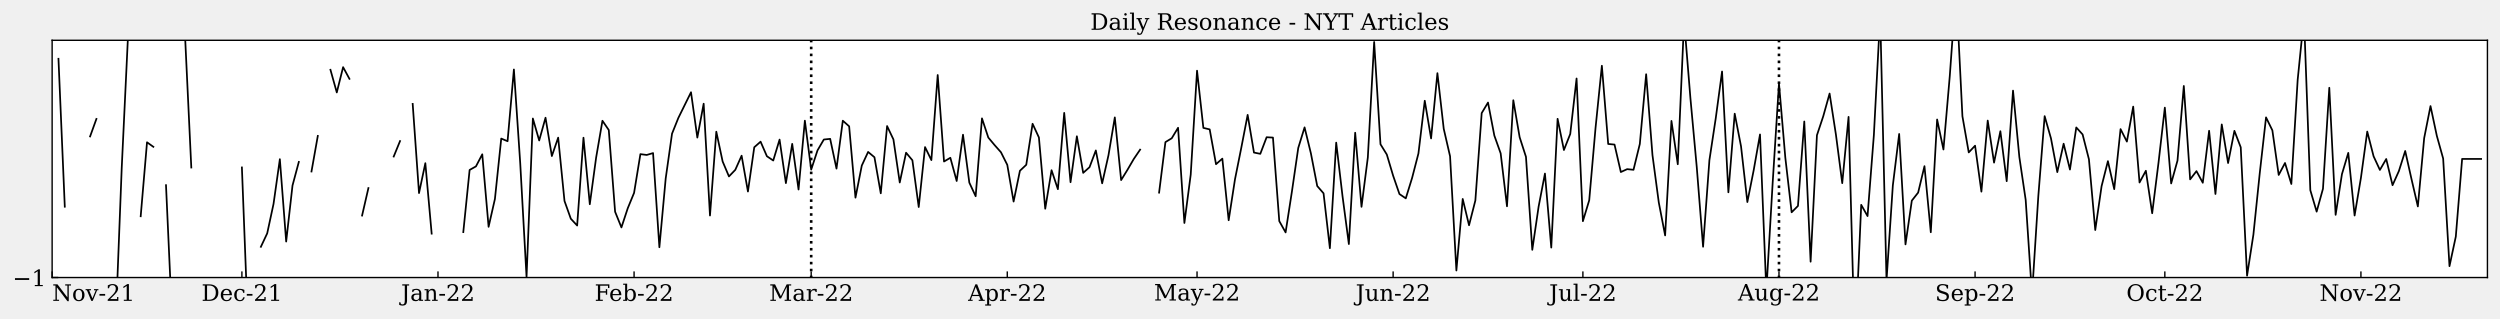
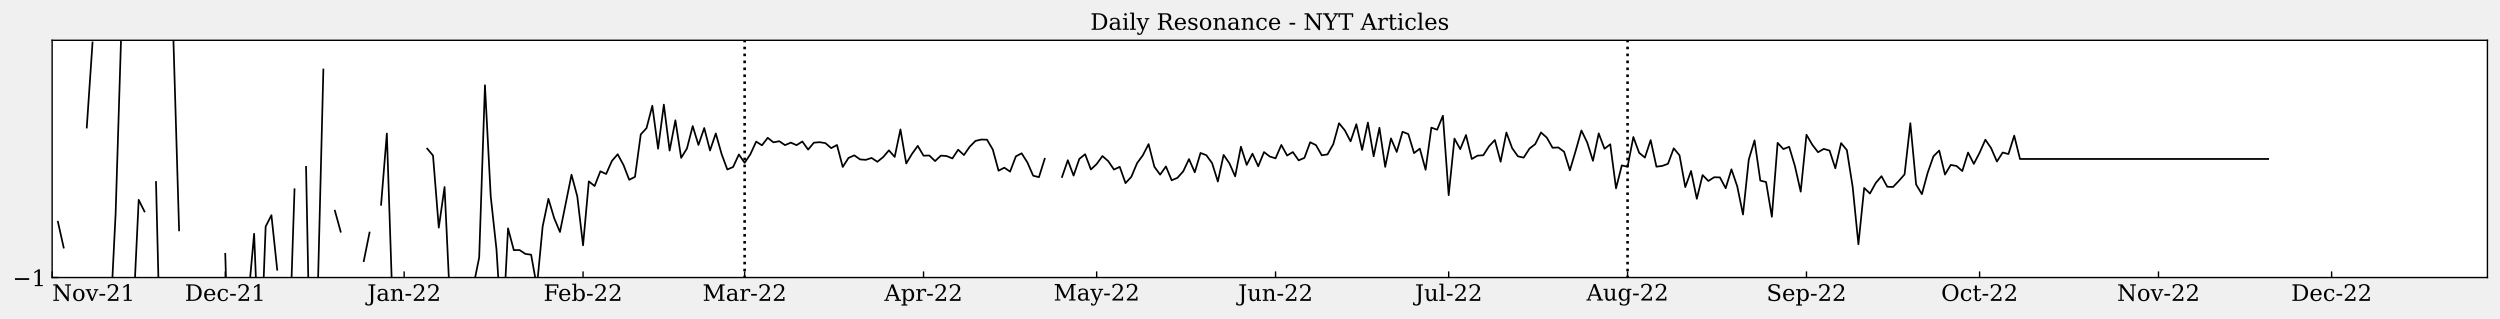
<svg xmlns="http://www.w3.org/2000/svg" xmlns:xlink="http://www.w3.org/1999/xlink" width="1432.065pt" height="182.26pt" viewBox="0 0 1432.065 182.26" version="1.1">
  <defs>
    <style type="text/css">*{stroke-linejoin: round; stroke-linecap: butt}</style>
  </defs>
  <g id="figure_1">
    <g id="patch_1">
      <path d="M 0 182.26  L 1432.065 182.26  L 1432.065 0  L 0 0  L 0 182.26  z " style="fill: none" />
    </g>
    <g id="axes_1">
      <g id="patch_2">
        <path d="M 29.865 158.978  L 1424.865 158.978  L 1424.865 23.078  L 29.865 23.078  z " style="fill: #ffffff" />
      </g>
      <g id="matplotlib.axis_1">
        <g id="xtick_1">
          <g id="line2d_1">
            <defs>
-               <path id="m999016d6f7" d="M 0 0  L 0 -3.5  " style="stroke: #000000; stroke-width: 0.8" />
+               <path id="m7a72f51fcb" d="M 0 0  L 0 -3.5  " style="stroke: #000000; stroke-width: 0.8" />
            </defs>
            <g>
-               <use xlink:href="#m999016d6f7" x="29.865" y="158.978" style="stroke: #000000; stroke-width: 0.8" />
+               <use xlink:href="#m7a72f51fcb" x="29.865" y="158.978" style="stroke: #000000; stroke-width: 0.8" />
            </g>
          </g>
          <g id="text_1">
            <g transform="translate(29.86484 172.3559)scale(0.13 -0.13)">
              <defs>
                <path id="DejaVuSerif-4e" d="M 313 0  L 313 331  L 941 331  L 941 4331  L 313 4331  L 313 4666  L 1509 4666  L 4306 984  L 4306 4331  L 3681 4331  L 3681 4666  L 5319 4666  L 5319 4331  L 4691 4331  L 4691 -91  L 4313 -91  L 1325 3841  L 1325 331  L 1953 331  L 1953 0  L 313 0  z " transform="scale(0.015625)" />
                <path id="DejaVuSerif-6f" d="M 1925 219  Q 2388 219 2623 584  Q 2859 950 2859 1663  Q 2859 2375 2623 2739  Q 2388 3103 1925 3103  Q 1463 3103 1227 2739  Q 991 2375 991 1663  Q 991 950 1228 584  Q 1466 219 1925 219  z M 1925 -91  Q 1200 -91 759 389  Q 319 869 319 1663  Q 319 2456 758 2934  Q 1197 3413 1925 3413  Q 2653 3413 3092 2934  Q 3531 2456 3531 1663  Q 3531 869 3092 389  Q 2653 -91 1925 -91  z " transform="scale(0.015625)" />
                <path id="DejaVuSerif-76" d="M 1581 0  L 359 2988  L -19 2988  L -19 3322  L 1509 3322  L 1509 2988  L 978 2988  L 1913 703  L 2847 2988  L 2350 2988  L 2350 3322  L 3597 3322  L 3597 2988  L 3225 2988  L 2003 0  L 1581 0  z " transform="scale(0.015625)" />
                <path id="DejaVuSerif-2d" d="M 281 1959  L 1881 1959  L 1881 1472  L 281 1472  L 281 1959  z " transform="scale(0.015625)" />
                <path id="DejaVuSerif-32" d="M 819 3553  L 469 3553  L 469 4384  Q 803 4563 1142 4656  Q 1481 4750 1806 4750  Q 2534 4750 2956 4397  Q 3378 4044 3378 3438  Q 3378 2753 2422 1800  Q 2347 1728 2309 1691  L 1131 513  L 3078 513  L 3078 1088  L 3444 1088  L 3444 0  L 434 0  L 434 341  L 1850 1753  Q 2319 2222 2519 2614  Q 2719 3006 2719 3438  Q 2719 3909 2473 4175  Q 2228 4441 1797 4441  Q 1350 4441 1106 4219  Q 863 3997 819 3553  z " transform="scale(0.015625)" />
                <path id="DejaVuSerif-31" d="M 909 0  L 909 331  L 1722 331  L 1722 4213  L 781 3603  L 781 4013  L 1919 4750  L 2350 4750  L 2350 331  L 3163 331  L 3163 0  L 909 0  z " transform="scale(0.015625)" />
              </defs>
              <use xlink:href="#DejaVuSerif-4e" />
              <use xlink:href="#DejaVuSerif-6f" x="87.5" />
              <use xlink:href="#DejaVuSerif-76" x="147.705" />
              <use xlink:href="#DejaVuSerif-2d" x="204.199" />
              <use xlink:href="#DejaVuSerif-32" x="237.988" />
              <use xlink:href="#DejaVuSerif-31" x="301.611" />
            </g>
          </g>
        </g>
        <g id="xtick_2">
          <g id="line2d_2">
            <g>
-               <use xlink:href="#m999016d6f7" x="138.566" y="158.978" style="stroke: #000000; stroke-width: 0.8" />
+               <use xlink:href="#m7a72f51fcb" x="129.035" y="158.978" style="stroke: #000000; stroke-width: 0.8" />
            </g>
          </g>
          <g id="text_2">
-             <g transform="translate(115.3997 172.3559)scale(0.13 -0.13)">
+             <g transform="translate(105.8691 172.3559)scale(0.13 -0.13)">
              <defs>
                <path id="DejaVuSerif-44" d="M 1581 331  L 2163 331  Q 3072 331 3558 850  Q 4044 1369 4044 2338  Q 4044 3306 3559 3818  Q 3075 4331 2163 4331  L 1581 4331  L 1581 331  z M 353 0  L 353 331  L 947 331  L 947 4331  L 353 4331  L 353 4666  L 2209 4666  Q 3416 4666 4089 4050  Q 4763 3434 4763 2338  Q 4763 1238 4088 619  Q 3413 0 2209 0  L 353 0  z " transform="scale(0.015625)" />
                <path id="DejaVuSerif-65" d="M 3469 1600  L 991 1600  L 991 1575  Q 991 903 1244 561  Q 1497 219 1991 219  Q 2369 219 2611 417  Q 2853 616 2950 1006  L 3413 1006  Q 3275 459 2904 184  Q 2534 -91 1931 -91  Q 1203 -91 761 389  Q 319 869 319 1663  Q 319 2450 753 2931  Q 1188 3413 1894 3413  Q 2647 3413 3050 2948  Q 3453 2484 3469 1600  z M 2791 1931  Q 2772 2513 2545 2808  Q 2319 3103 1894 3103  Q 1497 3103 1269 2806  Q 1041 2509 991 1931  L 2791 1931  z " transform="scale(0.015625)" />
                <path id="DejaVuSerif-63" d="M 3291 997  Q 3169 466 2822 187  Q 2475 -91 1925 -91  Q 1200 -91 759 389  Q 319 869 319 1663  Q 319 2459 759 2936  Q 1200 3413 1925 3413  Q 2241 3413 2553 3339  Q 2866 3266 3181 3116  L 3181 2266  L 2847 2266  Q 2781 2703 2561 2903  Q 2341 3103 1931 3103  Q 1466 3103 1228 2742  Q 991 2381 991 1663  Q 991 944 1227 581  Q 1463 219 1931 219  Q 2303 219 2525 412  Q 2747 606 2828 997  L 3291 997  z " transform="scale(0.015625)" />
              </defs>
              <use xlink:href="#DejaVuSerif-44" />
              <use xlink:href="#DejaVuSerif-65" x="80.176" />
              <use xlink:href="#DejaVuSerif-63" x="139.355" />
              <use xlink:href="#DejaVuSerif-2d" x="195.361" />
              <use xlink:href="#DejaVuSerif-32" x="229.15" />
              <use xlink:href="#DejaVuSerif-31" x="292.773" />
            </g>
          </g>
        </g>
        <g id="xtick_3">
          <g id="line2d_3">
            <g>
-               <use xlink:href="#m999016d6f7" x="250.891" y="158.978" style="stroke: #000000; stroke-width: 0.8" />
+               <use xlink:href="#m7a72f51fcb" x="231.512" y="158.978" style="stroke: #000000; stroke-width: 0.8" />
            </g>
          </g>
          <g id="text_3">
-             <g transform="translate(229.7546 172.3559)scale(0.13 -0.13)">
+             <g transform="translate(210.3756 172.3559)scale(0.13 -0.13)">
              <defs>
                <path id="DejaVuSerif-4a" d="M -538 -1119  L -538 -384  L -181 -384  Q -172 -694 -34 -845  Q 103 -997 378 -997  Q 750 -997 897 -762  Q 1044 -528 1044 153  L 1044 4331  L 319 4331  L 319 4666  L 2272 4666  L 2272 4331  L 1678 4331  L 1678 128  Q 1678 -644 1368 -987  Q 1059 -1331 372 -1331  Q 150 -1331 -79 -1278  Q -309 -1225 -538 -1119  z " transform="scale(0.015625)" />
                <path id="DejaVuSerif-61" d="M 2547 1044  L 2547 1747  L 1806 1747  Q 1378 1747 1168 1562  Q 959 1378 959 997  Q 959 650 1171 447  Q 1384 244 1747 244  Q 2106 244 2326 466  Q 2547 688 2547 1044  z M 3122 2075  L 3122 331  L 3634 331  L 3634 0  L 2547 0  L 2547 359  Q 2356 128 2106 18  Q 1856 -91 1522 -91  Q 969 -91 644 203  Q 319 497 319 997  Q 319 1513 691 1797  Q 1063 2081 1741 2081  L 2547 2081  L 2547 2309  Q 2547 2688 2317 2895  Q 2088 3103 1672 3103  Q 1328 3103 1125 2947  Q 922 2791 872 2484  L 575 2484  L 575 3156  Q 875 3284 1158 3348  Q 1441 3413 1709 3413  Q 2400 3413 2761 3070  Q 3122 2728 3122 2075  z " transform="scale(0.015625)" />
                <path id="DejaVuSerif-6e" d="M 263 0  L 263 331  L 781 331  L 781 2988  L 231 2988  L 231 3322  L 1356 3322  L 1356 2731  Q 1516 3069 1770 3241  Q 2025 3413 2363 3413  Q 2913 3413 3172 3097  Q 3431 2781 3431 2113  L 3431 331  L 3944 331  L 3944 0  L 2356 0  L 2356 331  L 2853 331  L 2853 1931  Q 2853 2541 2703 2767  Q 2553 2994 2175 2994  Q 1775 2994 1565 2701  Q 1356 2409 1356 1850  L 1356 331  L 1856 331  L 1856 0  L 263 0  z " transform="scale(0.015625)" />
              </defs>
              <use xlink:href="#DejaVuSerif-4a" />
              <use xlink:href="#DejaVuSerif-61" x="40.088" />
              <use xlink:href="#DejaVuSerif-6e" x="99.707" />
              <use xlink:href="#DejaVuSerif-2d" x="164.111" />
              <use xlink:href="#DejaVuSerif-32" x="197.9" />
              <use xlink:href="#DejaVuSerif-32" x="261.523" />
            </g>
          </g>
        </g>
        <g id="xtick_4">
          <g id="line2d_4">
            <g>
-               <use xlink:href="#m999016d6f7" x="363.215" y="158.978" style="stroke: #000000; stroke-width: 0.8" />
+               <use xlink:href="#m7a72f51fcb" x="333.988" y="158.978" style="stroke: #000000; stroke-width: 0.8" />
            </g>
          </g>
          <g id="text_4">
-             <g transform="translate(340.5864 172.3559)scale(0.13 -0.13)">
+             <g transform="translate(311.3589 172.3559)scale(0.13 -0.13)">
              <defs>
                <path id="DejaVuSerif-46" d="M 353 0  L 353 331  L 947 331  L 947 4331  L 353 4331  L 353 4666  L 4172 4666  L 4172 3628  L 3788 3628  L 3788 4281  L 1581 4281  L 1581 2719  L 3175 2719  L 3175 3303  L 3559 3303  L 3559 1753  L 3175 1753  L 3175 2338  L 1581 2338  L 1581 331  L 2328 331  L 2328 0  L 353 0  z " transform="scale(0.015625)" />
                <path id="DejaVuSerif-62" d="M 738 331  L 738 4531  L 184 4531  L 184 4863  L 1313 4863  L 1313 2803  Q 1481 3116 1742 3264  Q 2003 3413 2388 3413  Q 3000 3413 3387 2928  Q 3775 2444 3775 1663  Q 3775 881 3387 395  Q 3000 -91 2388 -91  Q 2003 -91 1742 57  Q 1481 206 1313 519  L 1313 0  L 184 0  L 184 331  L 738 331  z M 1313 1497  Q 1313 897 1542 583  Q 1772 269 2209 269  Q 2650 269 2876 622  Q 3103 975 3103 1663  Q 3103 2353 2876 2703  Q 2650 3053 2209 3053  Q 1772 3053 1542 2737  Q 1313 2422 1313 1825  L 1313 1497  z " transform="scale(0.015625)" />
              </defs>
              <use xlink:href="#DejaVuSerif-46" />
              <use xlink:href="#DejaVuSerif-65" x="63.885" />
              <use xlink:href="#DejaVuSerif-62" x="123.064" />
              <use xlink:href="#DejaVuSerif-2d" x="187.078" />
              <use xlink:href="#DejaVuSerif-32" x="220.867" />
              <use xlink:href="#DejaVuSerif-32" x="284.49" />
            </g>
          </g>
        </g>
        <g id="xtick_5">
          <g id="line2d_5">
            <g>
-               <use xlink:href="#m999016d6f7" x="464.67" y="158.978" style="stroke: #000000; stroke-width: 0.8" />
+               <use xlink:href="#m7a72f51fcb" x="426.547" y="158.978" style="stroke: #000000; stroke-width: 0.8" />
            </g>
          </g>
          <g id="text_5">
-             <g transform="translate(440.5642 172.3559)scale(0.13 -0.13)">
+             <g transform="translate(402.4414 172.3559)scale(0.13 -0.13)">
              <defs>
                <path id="DejaVuSerif-4d" d="M 353 0  L 353 331  L 947 331  L 947 4331  L 319 4331  L 319 4666  L 1678 4666  L 3316 1344  L 4953 4666  L 6228 4666  L 6228 4331  L 5606 4331  L 5606 331  L 6203 331  L 6203 0  L 4378 0  L 4378 331  L 4972 331  L 4972 3938  L 3372 684  L 2931 684  L 1331 3938  L 1331 331  L 1925 331  L 1925 0  L 353 0  z " transform="scale(0.015625)" />
                <path id="DejaVuSerif-72" d="M 3059 3328  L 3059 2497  L 2728 2497  Q 2713 2744 2591 2866  Q 2469 2988 2234 2988  Q 1809 2988 1582 2694  Q 1356 2400 1356 1850  L 1356 331  L 2022 331  L 2022 0  L 263 0  L 263 331  L 781 331  L 781 2994  L 231 2994  L 231 3322  L 1356 3322  L 1356 2731  Q 1525 3078 1790 3245  Q 2056 3413 2438 3413  Q 2578 3413 2733 3391  Q 2888 3369 3059 3328  z " transform="scale(0.015625)" />
              </defs>
              <use xlink:href="#DejaVuSerif-4d" />
              <use xlink:href="#DejaVuSerif-61" x="102.393" />
              <use xlink:href="#DejaVuSerif-72" x="162.012" />
              <use xlink:href="#DejaVuSerif-2d" x="209.814" />
              <use xlink:href="#DejaVuSerif-32" x="243.604" />
              <use xlink:href="#DejaVuSerif-32" x="307.227" />
            </g>
          </g>
        </g>
        <g id="xtick_6">
          <g id="line2d_6">
            <g>
-               <use xlink:href="#m999016d6f7" x="576.995" y="158.978" style="stroke: #000000; stroke-width: 0.8" />
+               <use xlink:href="#m7a72f51fcb" x="529.024" y="158.978" style="stroke: #000000; stroke-width: 0.8" />
            </g>
          </g>
          <g id="text_6">
-             <g transform="translate(554.5646 172.3559)scale(0.13 -0.13)">
+             <g transform="translate(506.5935 172.3559)scale(0.13 -0.13)">
              <defs>
                <path id="DejaVuSerif-41" d="M 1281 1691  L 2994 1691  L 2138 3909  L 1281 1691  z M -38 0  L -38 331  L 372 331  L 2034 4666  L 2559 4666  L 4225 331  L 4684 331  L 4684 0  L 2988 0  L 2988 331  L 3506 331  L 3116 1356  L 1153 1356  L 763 331  L 1275 331  L 1275 0  L -38 0  z " transform="scale(0.015625)" />
                <path id="DejaVuSerif-70" d="M 1313 1825  L 1313 1497  Q 1313 897 1542 583  Q 1772 269 2209 269  Q 2650 269 2876 622  Q 3103 975 3103 1663  Q 3103 2353 2876 2703  Q 2650 3053 2209 3053  Q 1772 3053 1542 2737  Q 1313 2422 1313 1825  z M 738 2988  L 184 2988  L 184 3322  L 1313 3322  L 1313 2803  Q 1481 3116 1742 3264  Q 2003 3413 2388 3413  Q 3000 3413 3387 2928  Q 3775 2444 3775 1663  Q 3775 881 3387 395  Q 3000 -91 2388 -91  Q 2003 -91 1742 57  Q 1481 206 1313 519  L 1313 -997  L 1856 -997  L 1856 -1331  L 184 -1331  L 184 -997  L 738 -997  L 738 2988  z " transform="scale(0.015625)" />
              </defs>
              <use xlink:href="#DejaVuSerif-41" />
              <use xlink:href="#DejaVuSerif-70" x="72.217" />
              <use xlink:href="#DejaVuSerif-72" x="136.23" />
              <use xlink:href="#DejaVuSerif-2d" x="184.033" />
              <use xlink:href="#DejaVuSerif-32" x="217.822" />
              <use xlink:href="#DejaVuSerif-32" x="281.445" />
            </g>
          </g>
        </g>
        <g id="xtick_7">
          <g id="line2d_7">
            <g>
-               <use xlink:href="#m999016d6f7" x="685.696" y="158.978" style="stroke: #000000; stroke-width: 0.8" />
+               <use xlink:href="#m7a72f51fcb" x="628.194" y="158.978" style="stroke: #000000; stroke-width: 0.8" />
            </g>
          </g>
          <g id="text_7">
-             <g transform="translate(661.0245 172.1711)scale(0.13 -0.13)">
+             <g transform="translate(603.5227 172.1711)scale(0.13 -0.13)">
              <defs>
                <path id="DejaVuSerif-79" d="M 1381 -609  L 1600 -56  L 359 2988  L -19 2988  L -19 3322  L 1509 3322  L 1509 2988  L 978 2988  L 1913 703  L 2847 2988  L 2350 2988  L 2350 3322  L 3597 3322  L 3597 2988  L 3225 2988  L 1703 -750  Q 1547 -1138 1356 -1280  Q 1166 -1422 819 -1422  Q 672 -1422 517 -1397  Q 363 -1372 206 -1325  L 206 -691  L 500 -691  Q 519 -903 608 -995  Q 697 -1088 884 -1088  Q 1056 -1088 1161 -992  Q 1266 -897 1381 -609  z " transform="scale(0.015625)" />
              </defs>
              <use xlink:href="#DejaVuSerif-4d" />
              <use xlink:href="#DejaVuSerif-61" x="102.393" />
              <use xlink:href="#DejaVuSerif-79" x="162.012" />
              <use xlink:href="#DejaVuSerif-2d" x="218.506" />
              <use xlink:href="#DejaVuSerif-32" x="252.295" />
              <use xlink:href="#DejaVuSerif-32" x="315.918" />
            </g>
          </g>
        </g>
        <g id="xtick_8">
          <g id="line2d_8">
            <g>
-               <use xlink:href="#m999016d6f7" x="798.021" y="158.978" style="stroke: #000000; stroke-width: 0.8" />
+               <use xlink:href="#m7a72f51fcb" x="730.671" y="158.978" style="stroke: #000000; stroke-width: 0.8" />
            </g>
          </g>
          <g id="text_8">
-             <g transform="translate(776.5737 172.3559)scale(0.13 -0.13)">
+             <g transform="translate(709.2236 172.3559)scale(0.13 -0.13)">
              <defs>
                <path id="DejaVuSerif-75" d="M 2266 3322  L 3341 3322  L 3341 331  L 3884 331  L 3884 0  L 2766 0  L 2766 588  Q 2606 256 2353 82  Q 2100 -91 1766 -91  Q 1213 -91 952 223  Q 691 538 691 1209  L 691 2988  L 172 2988  L 172 3322  L 1269 3322  L 1269 1388  Q 1269 781 1417 556  Q 1566 331 1947 331  Q 2347 331 2556 625  Q 2766 919 2766 1478  L 2766 2988  L 2266 2988  L 2266 3322  z " transform="scale(0.015625)" />
              </defs>
              <use xlink:href="#DejaVuSerif-4a" />
              <use xlink:href="#DejaVuSerif-75" x="40.088" />
              <use xlink:href="#DejaVuSerif-6e" x="104.492" />
              <use xlink:href="#DejaVuSerif-2d" x="168.896" />
              <use xlink:href="#DejaVuSerif-32" x="202.686" />
              <use xlink:href="#DejaVuSerif-32" x="266.309" />
            </g>
          </g>
        </g>
        <g id="xtick_9">
          <g id="line2d_9">
            <g>
-               <use xlink:href="#m999016d6f7" x="906.722" y="158.978" style="stroke: #000000; stroke-width: 0.8" />
+               <use xlink:href="#m7a72f51fcb" x="829.841" y="158.978" style="stroke: #000000; stroke-width: 0.8" />
            </g>
          </g>
          <g id="text_9">
-             <g transform="translate(887.3825 172.3559)scale(0.13 -0.13)">
+             <g transform="translate(810.5016 172.3559)scale(0.13 -0.13)">
              <defs>
                <path id="DejaVuSerif-6c" d="M 1313 331  L 1856 331  L 1856 0  L 184 0  L 184 331  L 738 331  L 738 4531  L 184 4531  L 184 4863  L 1313 4863  L 1313 331  z " transform="scale(0.015625)" />
              </defs>
              <use xlink:href="#DejaVuSerif-4a" />
              <use xlink:href="#DejaVuSerif-75" x="40.088" />
              <use xlink:href="#DejaVuSerif-6c" x="104.492" />
              <use xlink:href="#DejaVuSerif-2d" x="136.475" />
              <use xlink:href="#DejaVuSerif-32" x="170.264" />
              <use xlink:href="#DejaVuSerif-32" x="233.887" />
            </g>
          </g>
        </g>
        <g id="xtick_10">
          <g id="line2d_10">
            <g>
-               <use xlink:href="#m999016d6f7" x="1019.047" y="158.978" style="stroke: #000000; stroke-width: 0.8" />
+               <use xlink:href="#m7a72f51fcb" x="932.317" y="158.978" style="stroke: #000000; stroke-width: 0.8" />
            </g>
          </g>
          <g id="text_10">
-             <g transform="translate(995.537 172.1711)scale(0.13 -0.13)">
+             <g transform="translate(908.8078 172.1711)scale(0.13 -0.13)">
              <defs>
                <path id="DejaVuSerif-67" d="M 3359 2988  L 3359 72  Q 3359 -644 2965 -1033  Q 2572 -1422 1844 -1422  Q 1516 -1422 1216 -1362  Q 916 -1303 641 -1184  L 641 -488  L 941 -488  Q 997 -813 1206 -963  Q 1416 -1113 1806 -1113  Q 2313 -1113 2548 -827  Q 2784 -541 2784 72  L 2784 519  Q 2616 206 2355 57  Q 2094 -91 1709 -91  Q 1097 -91 708 395  Q 319 881 319 1663  Q 319 2444 706 2928  Q 1094 3413 1709 3413  Q 2094 3413 2355 3264  Q 2616 3116 2784 2803  L 2784 3322  L 3909 3322  L 3909 2988  L 3359 2988  z M 2784 1825  Q 2784 2422 2554 2737  Q 2325 3053 1888 3053  Q 1444 3053 1217 2703  Q 991 2353 991 1663  Q 991 975 1217 622  Q 1444 269 1888 269  Q 2325 269 2554 583  Q 2784 897 2784 1497  L 2784 1825  z " transform="scale(0.015625)" />
              </defs>
              <use xlink:href="#DejaVuSerif-41" />
              <use xlink:href="#DejaVuSerif-75" x="72.217" />
              <use xlink:href="#DejaVuSerif-67" x="136.621" />
              <use xlink:href="#DejaVuSerif-2d" x="200.635" />
              <use xlink:href="#DejaVuSerif-32" x="234.424" />
              <use xlink:href="#DejaVuSerif-32" x="298.047" />
            </g>
          </g>
        </g>
        <g id="xtick_11">
          <g id="line2d_11">
            <g>
-               <use xlink:href="#m999016d6f7" x="1131.371" y="158.978" style="stroke: #000000; stroke-width: 0.8" />
+               <use xlink:href="#m7a72f51fcb" x="1034.794" y="158.978" style="stroke: #000000; stroke-width: 0.8" />
            </g>
          </g>
          <g id="text_11">
-             <g transform="translate(1108.443 172.3559)scale(0.13 -0.13)">
+             <g transform="translate(1011.865 172.3559)scale(0.13 -0.13)">
              <defs>
                <path id="DejaVuSerif-53" d="M 594 225  L 594 1288  L 953 1284  Q 969 753 1261 498  Q 1553 244 2150 244  Q 2706 244 2998 464  Q 3291 684 3291 1106  Q 3291 1444 3114 1625  Q 2938 1806 2369 1978  L 1753 2163  Q 1084 2366 811 2669  Q 538 2972 538 3500  Q 538 4094 959 4422  Q 1381 4750 2144 4750  Q 2469 4750 2856 4679  Q 3244 4609 3681 4475  L 3681 3481  L 3328 3481  Q 3275 3975 2998 4195  Q 2722 4416 2156 4416  Q 1663 4416 1405 4214  Q 1147 4013 1147 3628  Q 1147 3294 1340 3103  Q 1534 2913 2163 2725  L 2741 2553  Q 3375 2363 3645 2067  Q 3916 1772 3916 1275  Q 3916 597 3481 253  Q 3047 -91 2188 -91  Q 1803 -91 1404 -12  Q 1006 66 594 225  z " transform="scale(0.015625)" />
              </defs>
              <use xlink:href="#DejaVuSerif-53" />
              <use xlink:href="#DejaVuSerif-65" x="68.506" />
              <use xlink:href="#DejaVuSerif-70" x="127.686" />
              <use xlink:href="#DejaVuSerif-2d" x="191.699" />
              <use xlink:href="#DejaVuSerif-32" x="225.488" />
              <use xlink:href="#DejaVuSerif-32" x="289.111" />
            </g>
          </g>
        </g>
        <g id="xtick_12">
          <g id="line2d_12">
            <g>
-               <use xlink:href="#m999016d6f7" x="1240.073" y="158.978" style="stroke: #000000; stroke-width: 0.8" />
+               <use xlink:href="#m7a72f51fcb" x="1133.964" y="158.978" style="stroke: #000000; stroke-width: 0.8" />
            </g>
          </g>
          <g id="text_12">
-             <g transform="translate(1218.023 172.3559)scale(0.13 -0.13)">
+             <g transform="translate(1111.915 172.3559)scale(0.13 -0.13)">
              <defs>
                <path id="DejaVuSerif-4f" d="M 2625 244  Q 3391 244 3781 770  Q 4172 1297 4172 2328  Q 4172 3363 3781 3889  Q 3391 4416 2625 4416  Q 1856 4416 1465 3889  Q 1075 3363 1075 2328  Q 1075 1297 1465 770  Q 1856 244 2625 244  z M 2625 -91  Q 2150 -91 1751 65  Q 1353 222 1050 525  Q 700 875 529 1319  Q 359 1763 359 2328  Q 359 2894 529 3339  Q 700 3784 1050 4134  Q 1356 4441 1750 4595  Q 2144 4750 2625 4750  Q 3641 4750 4266 4084  Q 4891 3419 4891 2328  Q 4891 1769 4719 1320  Q 4547 872 4197 525  Q 3891 219 3497 64  Q 3103 -91 2625 -91  z " transform="scale(0.015625)" />
                <path id="DejaVuSerif-74" d="M 691 2988  L 184 2988  L 184 3322  L 691 3322  L 691 4353  L 1269 4353  L 1269 3322  L 2350 3322  L 2350 2988  L 1269 2988  L 1269 878  Q 1269 456 1350 337  Q 1431 219 1650 219  Q 1875 219 1978 351  Q 2081 484 2088 781  L 2522 781  Q 2497 328 2275 118  Q 2053 -91 1600 -91  Q 1103 -91 897 129  Q 691 350 691 878  L 691 2988  z " transform="scale(0.015625)" />
              </defs>
              <use xlink:href="#DejaVuSerif-4f" />
              <use xlink:href="#DejaVuSerif-63" x="81.982" />
              <use xlink:href="#DejaVuSerif-74" x="137.988" />
              <use xlink:href="#DejaVuSerif-2d" x="178.174" />
              <use xlink:href="#DejaVuSerif-32" x="211.963" />
              <use xlink:href="#DejaVuSerif-32" x="275.586" />
            </g>
          </g>
        </g>
        <g id="xtick_13">
          <g id="line2d_13">
            <g>
-               <use xlink:href="#m999016d6f7" x="1352.397" y="158.978" style="stroke: #000000; stroke-width: 0.8" />
+               <use xlink:href="#m7a72f51fcb" x="1236.441" y="158.978" style="stroke: #000000; stroke-width: 0.8" />
            </g>
          </g>
          <g id="text_13">
-             <g transform="translate(1328.656 172.3559)scale(0.13 -0.13)">
+             <g transform="translate(1212.699 172.3559)scale(0.13 -0.13)">
              <use xlink:href="#DejaVuSerif-4e" />
              <use xlink:href="#DejaVuSerif-6f" x="87.5" />
              <use xlink:href="#DejaVuSerif-76" x="147.705" />
              <use xlink:href="#DejaVuSerif-2d" x="204.199" />
              <use xlink:href="#DejaVuSerif-32" x="237.988" />
              <use xlink:href="#DejaVuSerif-32" x="301.611" />
            </g>
          </g>
        </g>
+         <g id="xtick_14">
+           <g id="line2d_14">
+             <g>
+               <use xlink:href="#m7a72f51fcb" x="1335.611" y="158.978" style="stroke: #000000; stroke-width: 0.8" />
+             </g>
+           </g>
+           <g id="text_14">
+             <g transform="translate(1312.445 172.3559)scale(0.13 -0.13)">
+               <use xlink:href="#DejaVuSerif-44" />
+               <use xlink:href="#DejaVuSerif-65" x="80.176" />
+               <use xlink:href="#DejaVuSerif-63" x="139.355" />
+               <use xlink:href="#DejaVuSerif-2d" x="195.361" />
+               <use xlink:href="#DejaVuSerif-32" x="229.15" />
+               <use xlink:href="#DejaVuSerif-32" x="292.773" />
+             </g>
+           </g>
+         </g>
      </g>
      <g id="matplotlib.axis_2">
        <g id="ytick_1">
-           <g id="line2d_14">
+           <g id="line2d_15">
            <defs>
-               <path id="m2a85b09e1e" d="M 0 0  L 3.5 0  " style="stroke: #000000; stroke-width: 0.8" />
+               <path id="m1550f3945b" d="M 0 0  L 3.5 0  " style="stroke: #000000; stroke-width: 0.8" />
            </defs>
            <g>
-               <use xlink:href="#m2a85b09e1e" x="29.865" y="158.978" style="stroke: #000000; stroke-width: 0.8" />
-             </g>
-           </g>
-           <g id="text_14">
+               <use xlink:href="#m1550f3945b" x="29.865" y="158.978" style="stroke: #000000; stroke-width: 0.8" />
+             </g>
+           </g>
+           <g id="text_15">
            <g transform="translate(7.2 163.917)scale(0.13 -0.13)">
              <defs>
                <path id="DejaVuSerif-2212" d="M 678 2259  L 4684 2259  L 4684 1753  L 678 1753  L 678 2259  z " transform="scale(0.015625)" />
              </defs>
              <use xlink:href="#DejaVuSerif-2212" />
              <use xlink:href="#DejaVuSerif-31" x="83.789" />
            </g>
          </g>
        </g>
      </g>
-       <g id="line2d_15">
-         <path d="M 33.488 33.669  L 37.112 118.409  M 51.605 78.154  L 55.228 68.121  M 66.337 183.26  L 69.722 96.29  L 73.345 20.209  M 80.592 123.873  L 84.215 81.507  L 87.839 84.1  M 95.086 106.08  L 98.598 183.26  M 105.956 19.561  L 109.579 95.964  M 138.566 95.92  L 141.932 183.26  M 149.436 141.377  L 153.06 133.666  L 156.683 116.816  L 160.306 91.201  L 163.93 138.351  L 167.553 106.261  L 171.177 92.748  M 178.423 98.239  L 182.047 77.859  M 189.293 39.975  L 192.917 52.948  L 196.54 38.466  L 200.164 45.162  M 207.41 123.477  L 211.034 107.727  M 225.527 89.666  L 229.151 80.806  M 236.397 59.519  L 240.021 110.59  L 243.644 93.492  L 247.267 133.83  M 265.384 132.95  L 269.008 97.347  L 272.631 95.316  L 276.254 88.398  L 279.878 129.909  L 283.501 113.983  L 287.125 79.381  L 290.748 80.885  L 294.371 39.809  L 297.995 93.4  L 301.618 158.673  L 305.241 67.899  L 308.865 80.455  L 312.488 67.443  L 316.112 89.38  L 319.735 78.858  L 323.358 115.132  L 326.982 125.295  L 330.605 129.182  L 334.228 78.895  L 337.852 116.981  L 341.475 90.278  L 345.099 69.183  L 348.722 74.483  L 352.345 121.298  L 355.969 130.265  L 359.592 119.3  L 363.215 110.474  L 366.839 88.298  L 370.462 88.759  L 374.086 87.69  L 377.709 141.627  L 381.332 102.184  L 384.956 76.568  L 388.579 67.541  L 395.826 52.851  L 399.449 78.801  L 403.073 59.414  L 406.696 123.449  L 410.319 75.454  L 413.943 92.499  L 417.566 101.056  L 421.19 97.292  L 424.813 89.186  L 428.436 109.699  L 432.06 84.35  L 435.683 81.16  L 439.306 89.5  L 442.93 91.946  L 446.553 79.976  L 450.177 104.89  L 453.8 82.421  L 457.423 108.551  L 461.047 69.134  L 464.67 97.163  L 468.293 86.131  L 471.917 79.918  L 475.54 79.547  L 479.164 96.571  L 482.787 69.149  L 486.41 72.357  L 490.034 113.206  L 493.657 94.836  L 497.28 87.037  L 500.904 90.07  L 504.527 110.727  L 508.151 72.224  L 511.774 79.855  L 515.397 104.526  L 519.021 87.479  L 522.644 91.814  L 526.267 118.571  L 529.891 84.268  L 533.514 91.701  L 537.138 42.982  L 540.761 92.517  L 544.384 90.39  L 548.008 103.668  L 551.631 77.182  L 555.254 104.62  L 558.878 112.395  L 562.501 67.82  L 566.125 78.788  L 569.748 83.128  L 573.371 87.213  L 576.995 94.432  L 580.618 115.441  L 584.241 97.824  L 587.865 94.399  L 591.488 70.913  L 595.112 78.74  L 598.735 119.558  L 602.358 97.515  L 605.982 108.361  L 609.605 64.68  L 613.228 104.362  L 616.852 78.07  L 620.475 99.013  L 624.099 95.784  L 627.722 86.189  L 631.345 105.007  L 634.969 88.897  L 638.592 67.262  L 642.215 103.144  L 645.839 97.278  L 649.462 91.062  L 653.086 85.726  M 663.956 110.345  L 667.579 81.408  L 671.203 79.202  L 674.826 73.208  L 678.449 127.725  L 682.073 100.037  L 685.696 40.504  L 689.319 73.255  L 692.943 74.126  L 696.566 94.048  L 700.19 90.876  L 703.813 126.156  L 707.436 102.688  L 711.06 84.56  L 714.683 65.816  L 718.306 87.39  L 721.93 88.114  L 725.553 78.612  L 729.177 78.811  L 732.8 126.651  L 736.423 133.121  L 740.047 109.699  L 743.67 84.757  L 747.293 72.972  L 750.917 87.853  L 754.54 106.547  L 758.164 110.743  L 761.787 142.16  L 765.41 81.711  L 769.034 112.422  L 772.657 139.795  L 776.28 76.044  L 779.904 118.459  L 783.527 90.201  L 787.151 24.059  L 790.774 82.632  L 794.397 88.506  L 798.021 100.649  L 801.644 111.156  L 805.267 113.617  L 808.891 101.91  L 812.514 87.907  L 816.138 57.726  L 819.761 79.281  L 823.384 41.929  L 827.008 73.784  L 830.631 89.503  L 834.254 154.938  L 837.878 113.965  L 841.501 129.027  L 845.125 114.831  L 848.748 64.786  L 852.371 58.747  L 855.995 77.652  L 859.618 87.85  L 863.241 118.159  L 866.865 57.428  L 870.488 78.589  L 874.112 89.839  L 877.735 143.087  L 881.358 118.342  L 884.982 99.433  L 888.605 141.818  L 892.228 68.066  L 895.852 85.926  L 899.475 76.74  L 903.099 44.973  L 906.722 126.689  L 910.345 114.725  L 913.969 73.229  L 917.592 37.681  L 921.215 82.468  L 924.839 82.815  L 928.462 98.545  L 932.086 96.888  L 935.709 97.262  L 939.332 82.468  L 942.956 42.54  L 946.579 88.868  L 950.203 116.016  L 953.826 134.837  L 957.449 69.283  L 961.073 94.075  L 964.696 11.733  L 968.319 56.319  L 971.943 95.685  L 975.566 141.326  L 979.19 91.763  L 982.813 67.814  L 986.436 40.972  L 990.06 110.155  L 993.683 65.137  L 997.306 83.815  L 1000.93 115.734  L 1004.553 97.519  L 1008.177 77.032  L 1011.8 166.669  L 1015.423 104.822  L 1019.047 47.806  L 1022.67 90.243  L 1026.293 121.595  L 1029.917 117.966  L 1033.54 69.607  L 1037.164 149.888  L 1040.787 77.472  L 1044.41 66.575  L 1048.034 53.59  L 1051.657 77.055  L 1055.28 104.905  L 1058.904 66.967  L 1062.071 183.26  M 1063.262 183.26  L 1066.151 117.349  L 1069.774 123.771  L 1073.397 77.412  L 1077.021 8.598  L 1080.644 160.655  L 1084.267 106.187  L 1087.891 76.752  L 1091.514 139.982  L 1095.138 114.937  L 1098.761 110.328  L 1102.384 95.187  L 1106.008 133.03  L 1109.631 68.457  L 1113.254 85.619  L 1116.878 43.588  L 1120.109 -1  M 1120.77 -1  L 1124.125 66.591  L 1127.748 87.296  L 1131.371 83.458  L 1134.995 109.765  L 1138.618 69.088  L 1142.241 93.14  L 1145.865 75.165  L 1149.488 103.769  L 1153.112 51.92  L 1156.735 89.963  L 1160.358 114.47  L 1163.982 168.934  L 1167.605 112.285  L 1171.228 66.535  L 1174.852 79.267  L 1178.475 98.582  L 1182.099 82.336  L 1185.722 97.103  L 1189.345 73.017  L 1192.969 77.01  L 1196.592 91.229  L 1200.215 131.746  L 1203.839 106.655  L 1207.462 92.314  L 1211.086 108.338  L 1214.709 73.97  L 1218.332 81.1  L 1221.956 61.08  L 1225.579 104.534  L 1229.203 97.83  L 1232.826 122.145  L 1236.449 93.182  L 1240.073 61.665  L 1243.696 105.069  L 1247.319 92.003  L 1250.943 49.255  L 1254.566 102.735  L 1258.19 98.039  L 1261.813 104.676  L 1265.436 74.933  L 1269.06 111.118  L 1272.683 71.304  L 1276.306 93.374  L 1279.93 74.961  L 1283.553 84.385  L 1287.177 157.908  L 1290.8 134.435  L 1294.423 99.391  L 1298.047 67.249  L 1301.67 74.67  L 1305.293 100.201  L 1308.917 93.368  L 1312.54 105.387  L 1316.164 45.718  L 1319.787 9.755  L 1323.41 108.944  L 1327.034 121.219  L 1330.657 108.127  L 1334.28 50.299  L 1337.904 123.046  L 1341.527 99.757  L 1345.151 87.583  L 1348.774 123.447  L 1352.397 101.877  L 1356.021 75.379  L 1359.644 89.508  L 1363.267 97.343  L 1366.891 91.087  L 1370.514 106.078  L 1374.138 97.996  L 1377.761 86.498  L 1381.384 102.65  L 1385.008 118.244  L 1388.631 79.097  L 1392.254 60.773  L 1395.878 77.81  L 1399.501 90.81  L 1403.125 152.452  L 1406.748 135.532  L 1410.371 91.031  L 1421.241 91.031  L 1421.241 91.031  " clip-path="url(#p4240dfaeb4)" style="fill: none; stroke: #000000; stroke-linecap: square" />
+       <g id="line2d_16">
+         <path d="M 33.171 127.028  L 36.476 141.803  M 49.699 73.048  L 53.005 24.331  M 63.183 183.26  L 66.227 122.449  L 69.533 16.031  M 76.168 183.26  L 79.45 114.499  L 82.756 121.142  M 89.367 104.252  L 91.33 183.26  M 99.284 20.95  L 102.59 131.958  M 129.035 145.408  L 130.143 183.26  M 141.741 183.26  L 142.258 170.579  L 145.564 133.928  L 147.546 183.26  M 150.129 183.26  L 152.175 129.743  L 155.481 123.27  L 158.787 154.485  M 166.219 183.26  L 168.704 108.408  M 175.315 95.59  L 177.061 183.26  M 181.479 183.26  L 181.926 171.005  L 185.232 39.82  M 191.844 120.708  L 195.149 132.729  M 208.372 149.563  L 211.678 133.214  M 218.289 117.31  L 221.595 76.529  L 224.9 176.1  L 225.828 183.26  M 244.735 85.173  L 248.04 89.093  L 251.346 130.379  L 254.652 107.166  L 257.957 177.321  L 261.263 175.907  L 262.008 183.26  M 267.255 183.26  L 267.874 177.442  L 271.18 163.905  L 274.486 147.496  L 277.791 48.829  L 281.097 112.475  L 284.403 142.921  L 286.928 183.26  M 288.343 183.26  L 291.014 130.818  L 294.32 143.269  L 297.626 143.241  L 300.931 145.43  L 304.237 145.894  L 307.543 164.388  L 310.848 129.696  L 314.154 113.928  L 317.46 125.009  L 320.765 132.872  L 327.377 100.102  L 330.682 112.482  L 333.988 140.515  L 337.294 103.897  L 340.599 106.55  L 343.905 98.143  L 347.211 99.658  L 350.517 92.176  L 353.822 88.374  L 357.128 94.472  L 360.434 102.981  L 363.739 101.304  L 367.045 76.986  L 370.351 73.386  L 373.656 60.591  L 376.962 85.165  L 380.268 59.936  L 383.573 86.242  L 386.879 68.916  L 390.185 90.419  L 393.49 85.083  L 396.796 72.228  L 400.102 83.019  L 403.407 73.345  L 406.713 86.189  L 410.019 76.466  L 413.325 88.151  L 416.63 97.086  L 419.936 95.664  L 423.242 88.49  L 426.547 93.269  L 429.853 88.298  L 433.159 81.108  L 436.464 83.239  L 439.77 78.946  L 443.076 81.544  L 446.381 80.881  L 449.687 83.132  L 452.993 81.703  L 456.298 83.146  L 459.604 81.059  L 462.91 85.679  L 466.216 81.732  L 469.521 81.451  L 472.827 81.981  L 476.133 84.852  L 479.438 83.055  L 482.744 95.621  L 486.05 90.476  L 489.355 88.978  L 492.661 91.31  L 495.967 91.563  L 499.272 90.466  L 502.578 92.671  L 505.884 90.002  L 509.189 86.133  L 512.495 89.881  L 515.801 74.157  L 519.107 93.636  L 522.412 88.159  L 525.718 83.566  L 529.024 89.185  L 532.329 89.063  L 535.635 92.264  L 538.941 89.142  L 542.246 89.379  L 545.552 90.747  L 548.858 85.762  L 552.163 88.809  L 555.469 84.061  L 558.775 80.718  L 562.08 79.937  L 565.386 80.019  L 568.692 85.652  L 571.998 97.775  L 575.303 96.059  L 578.609 98.293  L 581.915 89.57  L 585.22 87.824  L 588.526 93.061  L 591.832 100.652  L 595.137 101.475  L 598.443 90.944  M 608.36 101.371  L 611.666 91.791  L 614.971 100.568  L 618.277 91.017  L 621.583 88.343  L 624.889 97.066  L 628.194 93.989  L 631.5 89.389  L 634.806 92.283  L 638.111 97.122  L 641.417 95.584  L 644.723 104.893  L 648.028 101.326  L 651.334 93.478  L 654.64 88.972  L 657.945 82.559  L 661.251 95.513  L 664.557 100.043  L 667.862 95.347  L 671.168 103.273  L 674.474 101.86  L 677.78 98.129  L 681.085 91.148  L 684.391 98.681  L 687.697 87.632  L 691.002 88.893  L 694.308 93.421  L 697.614 103.961  L 700.919 88.737  L 704.225 93.541  L 707.531 101.005  L 710.836 84.028  L 714.142 94.445  L 717.448 88.037  L 720.753 95.249  L 724.059 87.119  L 727.365 89.661  L 730.671 90.701  L 733.976 83.047  L 737.282 89.078  L 740.588 87.115  L 743.893 91.847  L 747.199 90.448  L 750.505 81.49  L 753.81 83.12  L 757.116 88.935  L 760.422 88.465  L 763.727 82.583  L 767.033 70.594  L 770.339 74.652  L 773.644 80.965  L 776.95 71.167  L 780.256 85.854  L 783.562 70.217  L 786.867 89.54  L 790.173 73.206  L 793.479 95.573  L 796.784 79.295  L 800.09 87.026  L 803.396 75.495  L 806.701 76.777  L 810.007 87.683  L 813.313 85.159  L 816.618 97.225  L 819.924 73.112  L 823.23 74.303  L 826.535 66.289  L 829.841 111.772  L 833.147 79.402  L 836.453 85.422  L 839.758 77.349  L 843.064 91.068  L 846.37 89.164  L 849.675 88.925  L 852.981 83.764  L 856.287 80.212  L 859.592 92.619  L 862.898 75.91  L 866.204 84.886  L 869.509 89.549  L 872.815 90.285  L 876.121 85.114  L 879.426 82.543  L 882.732 75.884  L 886.038 78.834  L 889.344 84.634  L 892.649 84.468  L 895.955 86.925  L 899.261 97.576  L 902.566 86.465  L 905.872 74.746  L 909.178 81.574  L 912.483 92.102  L 915.789 76.418  L 919.095 85.19  L 922.4 82.669  L 925.706 107.899  L 929.012 94.75  L 932.317 95.51  L 935.623 78.5  L 938.929 87.499  L 942.235 90.261  L 945.54 80.256  L 948.846 95.474  L 952.152 95.048  L 955.457 93.83  L 958.763 84.962  L 962.069 88.968  L 965.374 107.168  L 968.68 97.944  L 971.986 113.865  L 975.291 100.289  L 978.597 103.67  L 981.903 101.533  L 985.208 101.617  L 988.514 107.81  L 991.82 96.994  L 995.126 106.702  L 998.431 122.855  L 1001.737 91.41  L 1005.043 80.423  L 1008.348 103.446  L 1011.654 104.268  L 1014.96 124.149  L 1018.265 81.841  L 1021.571 85.407  L 1024.877 84.086  L 1028.182 95.142  L 1031.488 109.771  L 1034.794 77.189  L 1038.099 82.852  L 1041.405 87.196  L 1044.711 85.291  L 1048.017 86.262  L 1051.322 96.389  L 1054.628 81.976  L 1057.934 85.99  L 1061.239 106.942  L 1064.545 139.921  L 1067.851 107.664  L 1071.156 110.841  L 1074.462 104.823  L 1077.768 100.929  L 1081.073 106.962  L 1084.379 107.113  L 1087.685 103.66  L 1090.99 99.88  L 1094.296 70.59  L 1097.602 105.678  L 1100.907 111.199  L 1104.213 98.986  L 1107.519 89.549  L 1110.825 86.258  L 1114.13 99.969  L 1117.436 94.479  L 1120.742 95.074  L 1124.047 97.971  L 1127.353 87.391  L 1130.659 93.86  L 1133.964 87.489  L 1137.27 80.02  L 1140.576 84.888  L 1143.881 92.518  L 1147.187 87.369  L 1150.493 88.241  L 1153.798 77.704  L 1157.104 91.062  L 1299.249 91.062  L 1299.249 91.062  " clip-path="url(#p5f020de8c9)" style="fill: none; stroke: #000000; stroke-linecap: square" />
      </g>
      <g id="LineCollection_1">
-         <path d="M 464.67 183.26  L 464.67 -1  " clip-path="url(#p4240dfaeb4)" style="fill: none; stroke-dasharray: 1.5,2.475; stroke-dashoffset: 0; stroke: #000000; stroke-width: 1.5" />
-         <path d="M 1019.047 183.26  L 1019.047 -1  " clip-path="url(#p4240dfaeb4)" style="fill: none; stroke-dasharray: 1.5,2.475; stroke-dashoffset: 0; stroke: #000000; stroke-width: 1.5" />
-       </g>
-       <g id="LineCollection_2" />
-       <g id="LineCollection_3" />
+         <path d="M 426.547 183.26  L 426.547 -1  " clip-path="url(#p5f020de8c9)" style="fill: none; stroke-dasharray: 1.5,2.475; stroke-dashoffset: 0; stroke: #000000; stroke-width: 1.5" />
+         <path d="M 932.317 183.26  L 932.317 -1  " clip-path="url(#p5f020de8c9)" style="fill: none; stroke-dasharray: 1.5,2.475; stroke-dashoffset: 0; stroke: #000000; stroke-width: 1.5" />
+       </g>
      <g id="patch_3">
        <path d="M 29.865 158.978  L 29.865 23.078  " style="fill: none; stroke: #000000; stroke-width: 0.8; stroke-linejoin: miter; stroke-linecap: square" />
      </g>
      <g id="patch_4">
        <path d="M 1424.865 158.978  L 1424.865 23.078  " style="fill: none; stroke: #000000; stroke-width: 0.8; stroke-linejoin: miter; stroke-linecap: square" />
      </g>
      <g id="patch_5">
        <path d="M 29.865 158.978  L 1424.865 158.978  " style="fill: none; stroke: #000000; stroke-width: 0.8; stroke-linejoin: miter; stroke-linecap: square" />
      </g>
      <g id="patch_6">
        <path d="M 29.865 23.078  L 1424.865 23.078  " style="fill: none; stroke: #000000; stroke-width: 0.8; stroke-linejoin: miter; stroke-linecap: square" />
      </g>
-       <g id="text_15">
+       <g id="text_16">
        <g transform="translate(624.5541 17.07797)scale(0.13 -0.13)">
          <defs>
            <path id="DejaVuSerif-69" d="M 622 4353  Q 622 4497 726 4603  Q 831 4709 978 4709  Q 1122 4709 1226 4603  Q 1331 4497 1331 4353  Q 1331 4206 1228 4103  Q 1125 4000 978 4000  Q 831 4000 726 4103  Q 622 4206 622 4353  z M 1356 331  L 1900 331  L 1900 0  L 231 0  L 231 331  L 781 331  L 781 2988  L 231 2988  L 231 3322  L 1356 3322  L 1356 331  z " transform="scale(0.015625)" />
            <path id="DejaVuSerif-20" transform="scale(0.015625)" />
            <path id="DejaVuSerif-52" d="M 3066 2316  Q 3284 2256 3442 2114  Q 3600 1972 3725 1716  L 4403 331  L 4972 331  L 4972 0  L 3872 0  L 3144 1484  Q 2934 1916 2759 2042  Q 2584 2169 2278 2169  L 1581 2169  L 1581 331  L 2241 331  L 2241 0  L 353 0  L 353 331  L 947 331  L 947 4331  L 353 4331  L 353 4666  L 2719 4666  Q 3400 4666 3770 4341  Q 4141 4016 4141 3419  Q 4141 2938 3870 2661  Q 3600 2384 3066 2316  z M 1581 2503  L 2503 2503  Q 2975 2503 3200 2726  Q 3425 2950 3425 3419  Q 3425 3888 3200 4109  Q 2975 4331 2503 4331  L 1581 4331  L 1581 2503  z " transform="scale(0.015625)" />
            <path id="DejaVuSerif-73" d="M 359 184  L 359 959  L 691 959  Q 703 588 923 403  Q 1144 219 1575 219  Q 1963 219 2166 364  Q 2369 509 2369 788  Q 2369 1006 2220 1140  Q 2072 1275 1594 1428  L 1178 1569  Q 750 1706 558 1912  Q 366 2119 366 2438  Q 366 2894 700 3153  Q 1034 3413 1625 3413  Q 1888 3413 2178 3344  Q 2469 3275 2778 3144  L 2778 2419  L 2447 2419  Q 2434 2741 2221 2922  Q 2009 3103 1644 3103  Q 1281 3103 1095 2975  Q 909 2847 909 2591  Q 909 2381 1050 2254  Q 1191 2128 1613 1997  L 2069 1856  Q 2541 1709 2748 1489  Q 2956 1269 2956 922  Q 2956 450 2595 179  Q 2234 -91 1600 -91  Q 1278 -91 972 -22  Q 666 47 359 184  z " transform="scale(0.015625)" />
            <path id="DejaVuSerif-59" d="M 1209 0  L 1209 331  L 1806 331  L 1806 2009  L 366 4331  L -72 4331  L -72 4666  L 1663 4666  L 1663 4331  L 1119 4331  L 2284 2444  L 3450 4331  L 2925 4331  L 2925 4666  L 4281 4666  L 4281 4331  L 3841 4331  L 2438 2069  L 2438 331  L 3034 331  L 3034 0  L 1209 0  z " transform="scale(0.015625)" />
            <path id="DejaVuSerif-54" d="M 1222 0  L 1222 331  L 1819 331  L 1819 4294  L 447 4294  L 447 3566  L 63 3566  L 63 4666  L 4206 4666  L 4206 3566  L 3822 3566  L 3822 4294  L 2450 4294  L 2450 331  L 3047 331  L 3047 0  L 1222 0  z " transform="scale(0.015625)" />
          </defs>
          <use xlink:href="#DejaVuSerif-44" />
          <use xlink:href="#DejaVuSerif-61" x="80.176" />
          <use xlink:href="#DejaVuSerif-69" x="139.795" />
          <use xlink:href="#DejaVuSerif-6c" x="171.777" />
          <use xlink:href="#DejaVuSerif-79" x="203.76" />
          <use xlink:href="#DejaVuSerif-20" x="260.254" />
          <use xlink:href="#DejaVuSerif-52" x="292.041" />
          <use xlink:href="#DejaVuSerif-65" x="367.334" />
          <use xlink:href="#DejaVuSerif-73" x="426.514" />
          <use xlink:href="#DejaVuSerif-6f" x="477.832" />
          <use xlink:href="#DejaVuSerif-6e" x="538.037" />
          <use xlink:href="#DejaVuSerif-61" x="602.441" />
          <use xlink:href="#DejaVuSerif-6e" x="662.061" />
          <use xlink:href="#DejaVuSerif-63" x="726.465" />
          <use xlink:href="#DejaVuSerif-65" x="782.471" />
          <use xlink:href="#DejaVuSerif-20" x="841.65" />
          <use xlink:href="#DejaVuSerif-2d" x="873.438" />
          <use xlink:href="#DejaVuSerif-20" x="907.227" />
          <use xlink:href="#DejaVuSerif-4e" x="939.014" />
          <use xlink:href="#DejaVuSerif-59" x="1026.514" />
          <use xlink:href="#DejaVuSerif-54" x="1092.529" />
          <use xlink:href="#DejaVuSerif-20" x="1159.229" />
          <use xlink:href="#DejaVuSerif-41" x="1191.016" />
          <use xlink:href="#DejaVuSerif-72" x="1263.232" />
          <use xlink:href="#DejaVuSerif-74" x="1311.035" />
          <use xlink:href="#DejaVuSerif-69" x="1351.221" />
          <use xlink:href="#DejaVuSerif-63" x="1383.203" />
          <use xlink:href="#DejaVuSerif-6c" x="1439.209" />
          <use xlink:href="#DejaVuSerif-65" x="1471.191" />
          <use xlink:href="#DejaVuSerif-73" x="1530.371" />
        </g>
      </g>
    </g>
  </g>
  <defs>
-     <clipPath id="p4240dfaeb4">
+     <clipPath id="p5f020de8c9">
      <rect x="29.865" y="23.078" width="1395" height="135.9" />
    </clipPath>
  </defs>
</svg>
